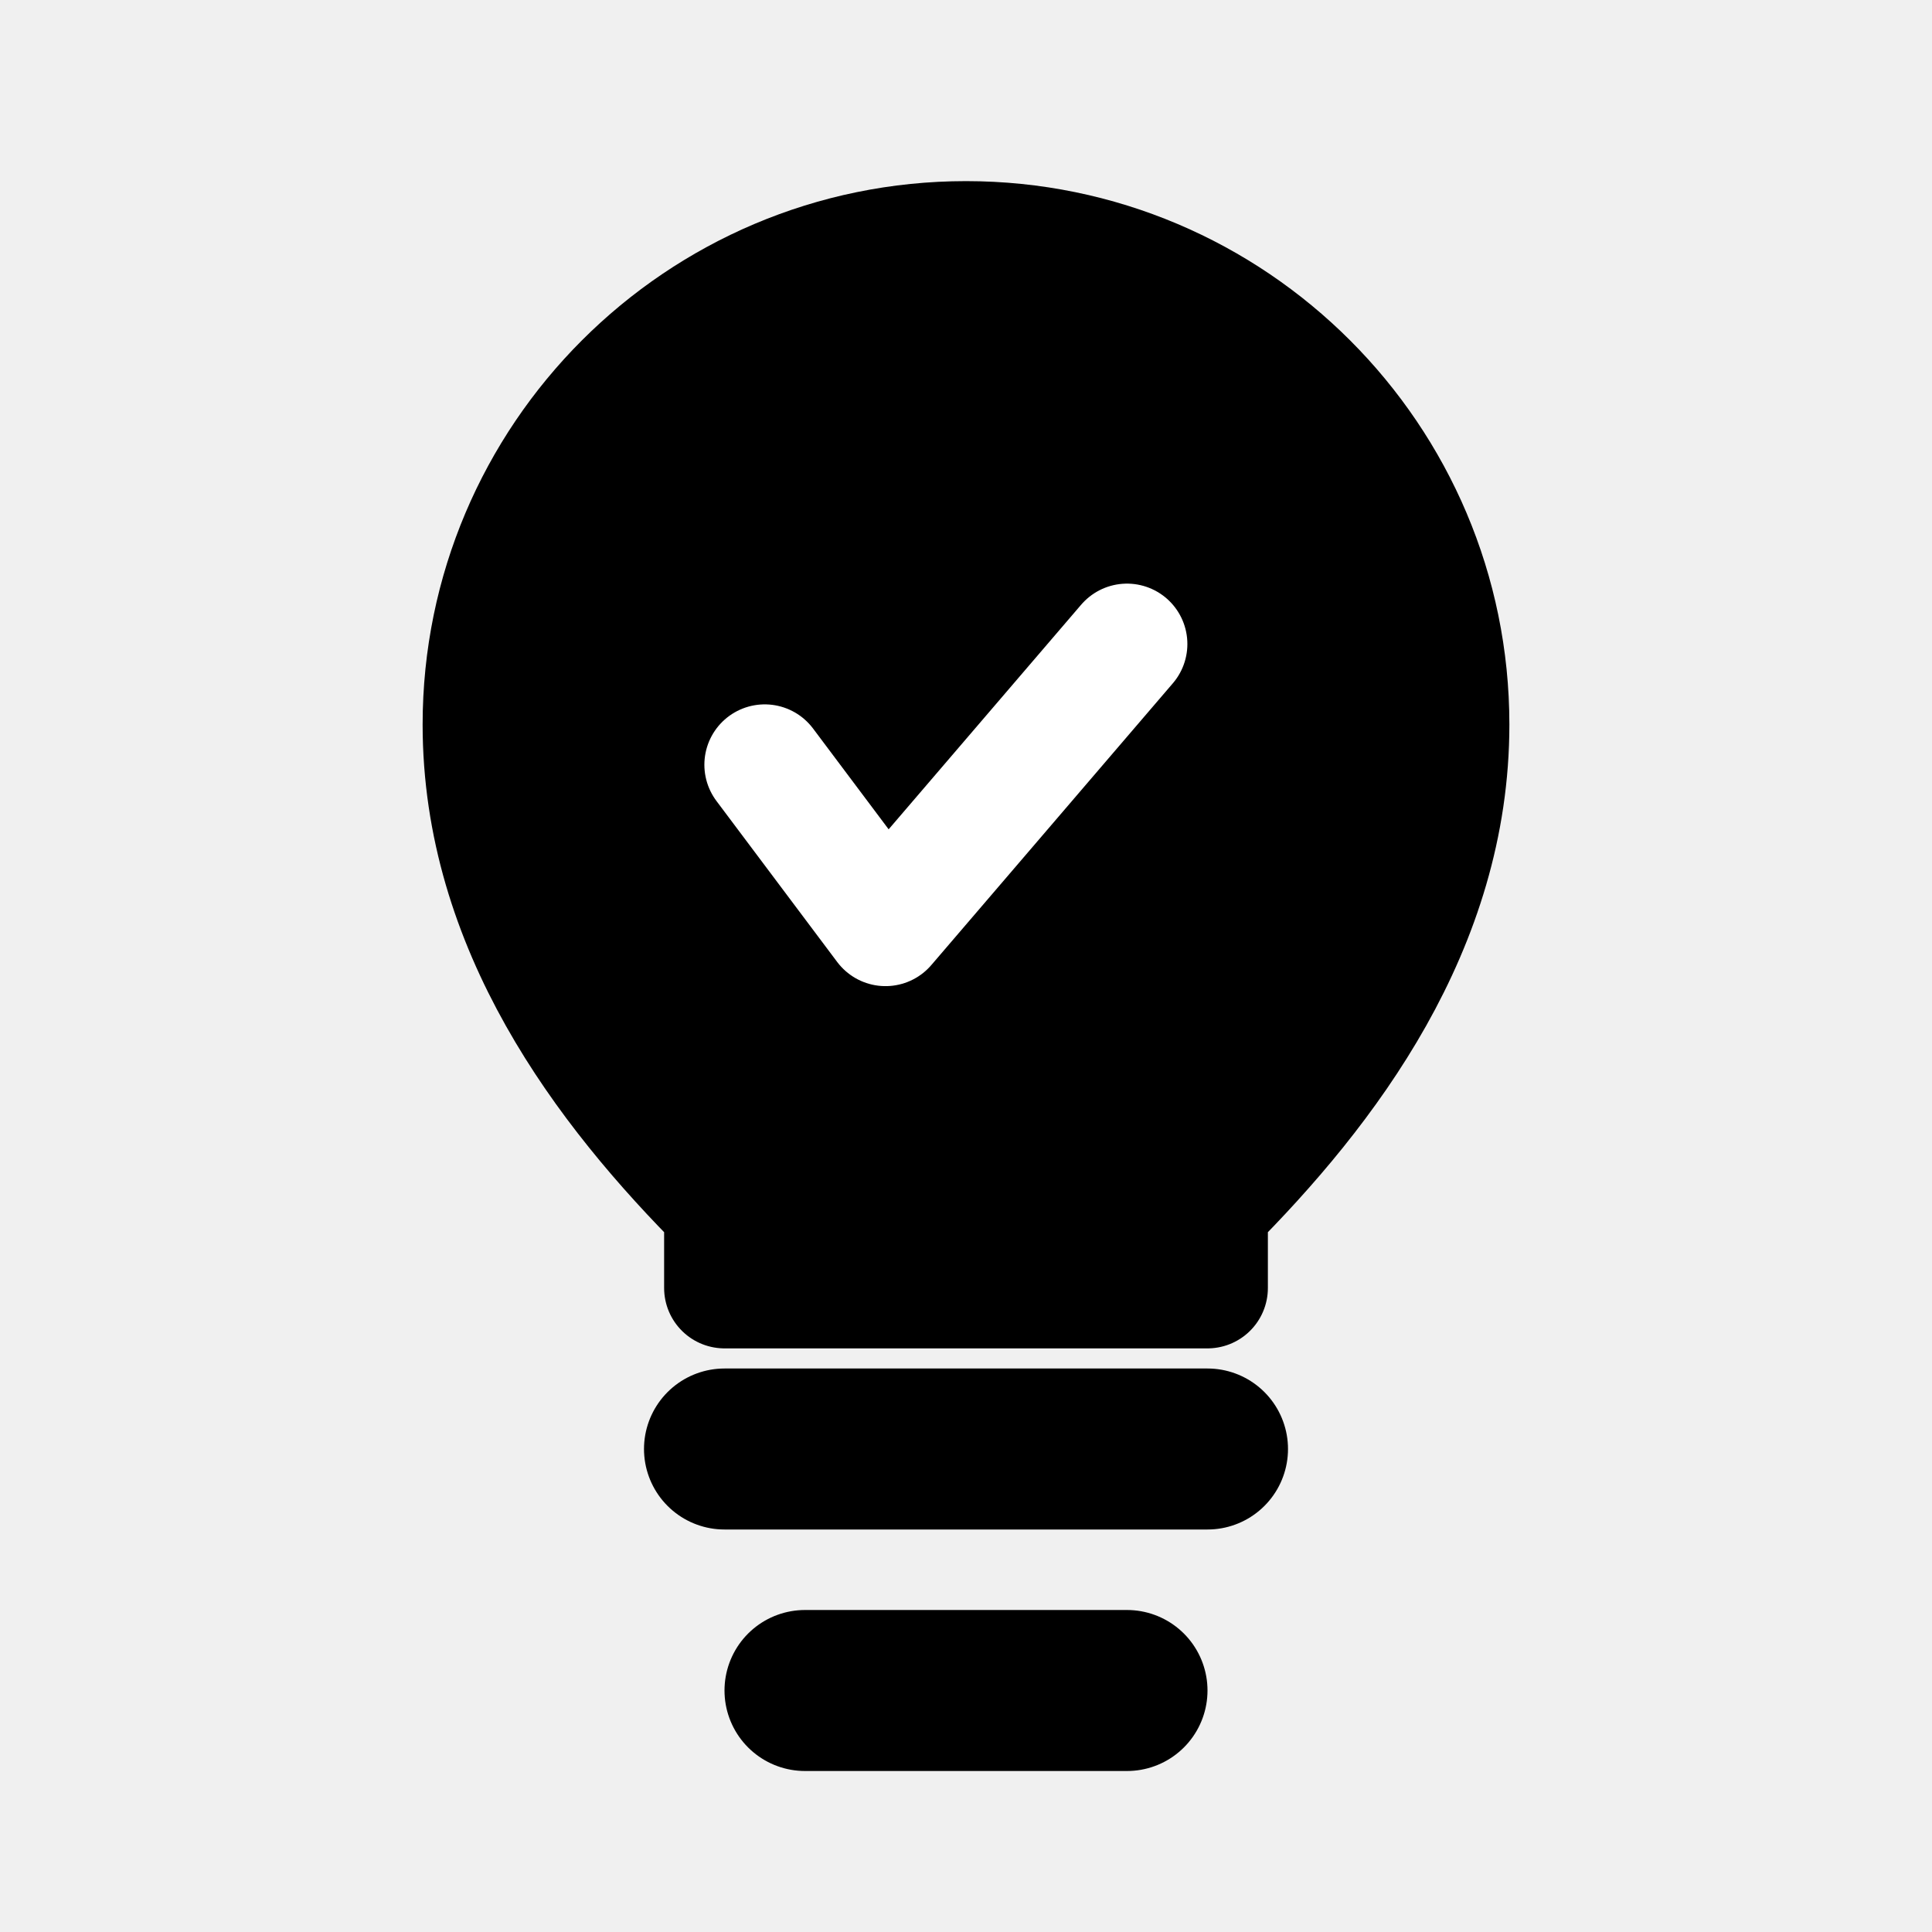
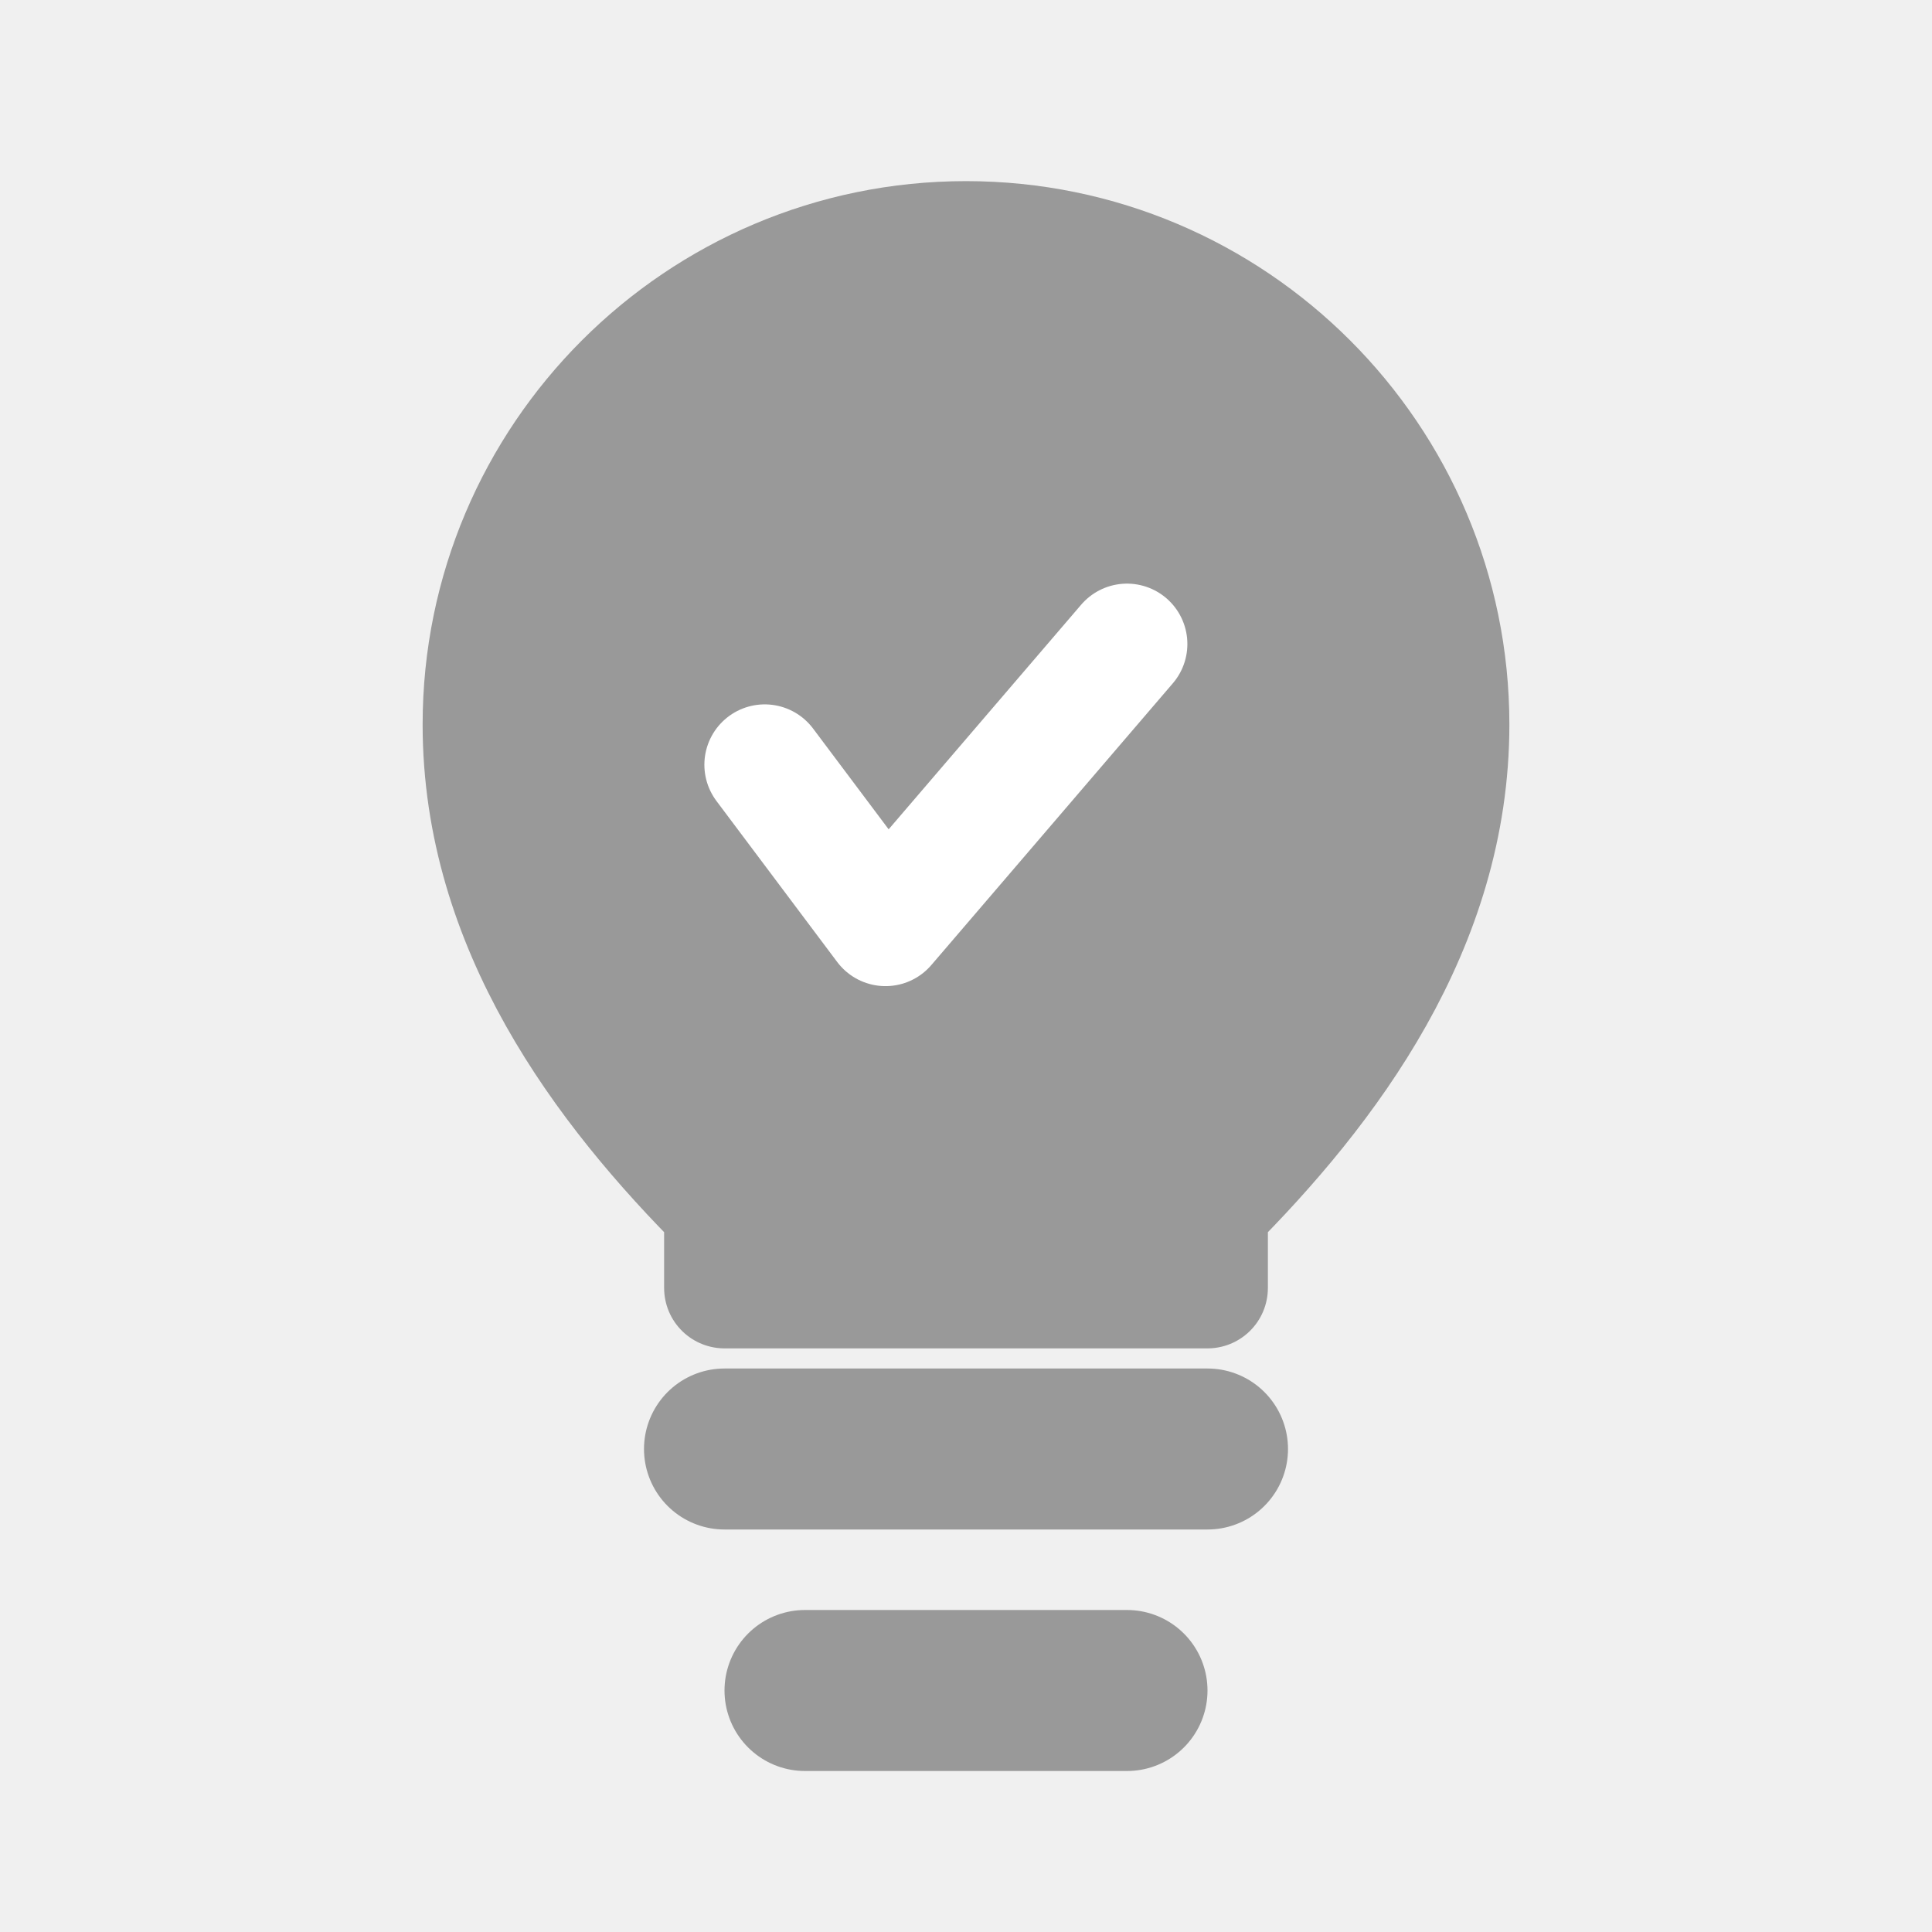
- <svg xmlns="http://www.w3.org/2000/svg" viewBox="0 0 24 24" fill="none" stroke="currentColor">
+ <svg xmlns="http://www.w3.org/2000/svg" viewBox="0 0 24 24" fill="none" stroke="#999">
  <path d="M9 18h6" stroke-width="2" stroke-linecap="round" />
  <path d="M10 21h4" stroke-width="2" stroke-linecap="round" />
-   <path d="M12 3C8.69 3 6 5.69 6 9c0 2.5 1.5 4.5 3 6v1h6v-1c1.5-1.5 3-3.5 3-6 0-3.31-2.69-6-6-6z" stroke-width="1.5" stroke-linejoin="round" fill="currentColor" />
+   <path d="M12 3C8.69 3 6 5.69 6 9c0 2.5 1.5 4.5 3 6v1h6v-1c1.5-1.5 3-3.5 3-6 0-3.31-2.69-6-6-6z" stroke-width="1.5" stroke-linejoin="round" fill="#999" />
  <path d="M9.5 9.5l1.5 2 3-3.5" stroke="white" stroke-width="1.5" stroke-linecap="round" stroke-linejoin="round" fill="none" />
</svg>
